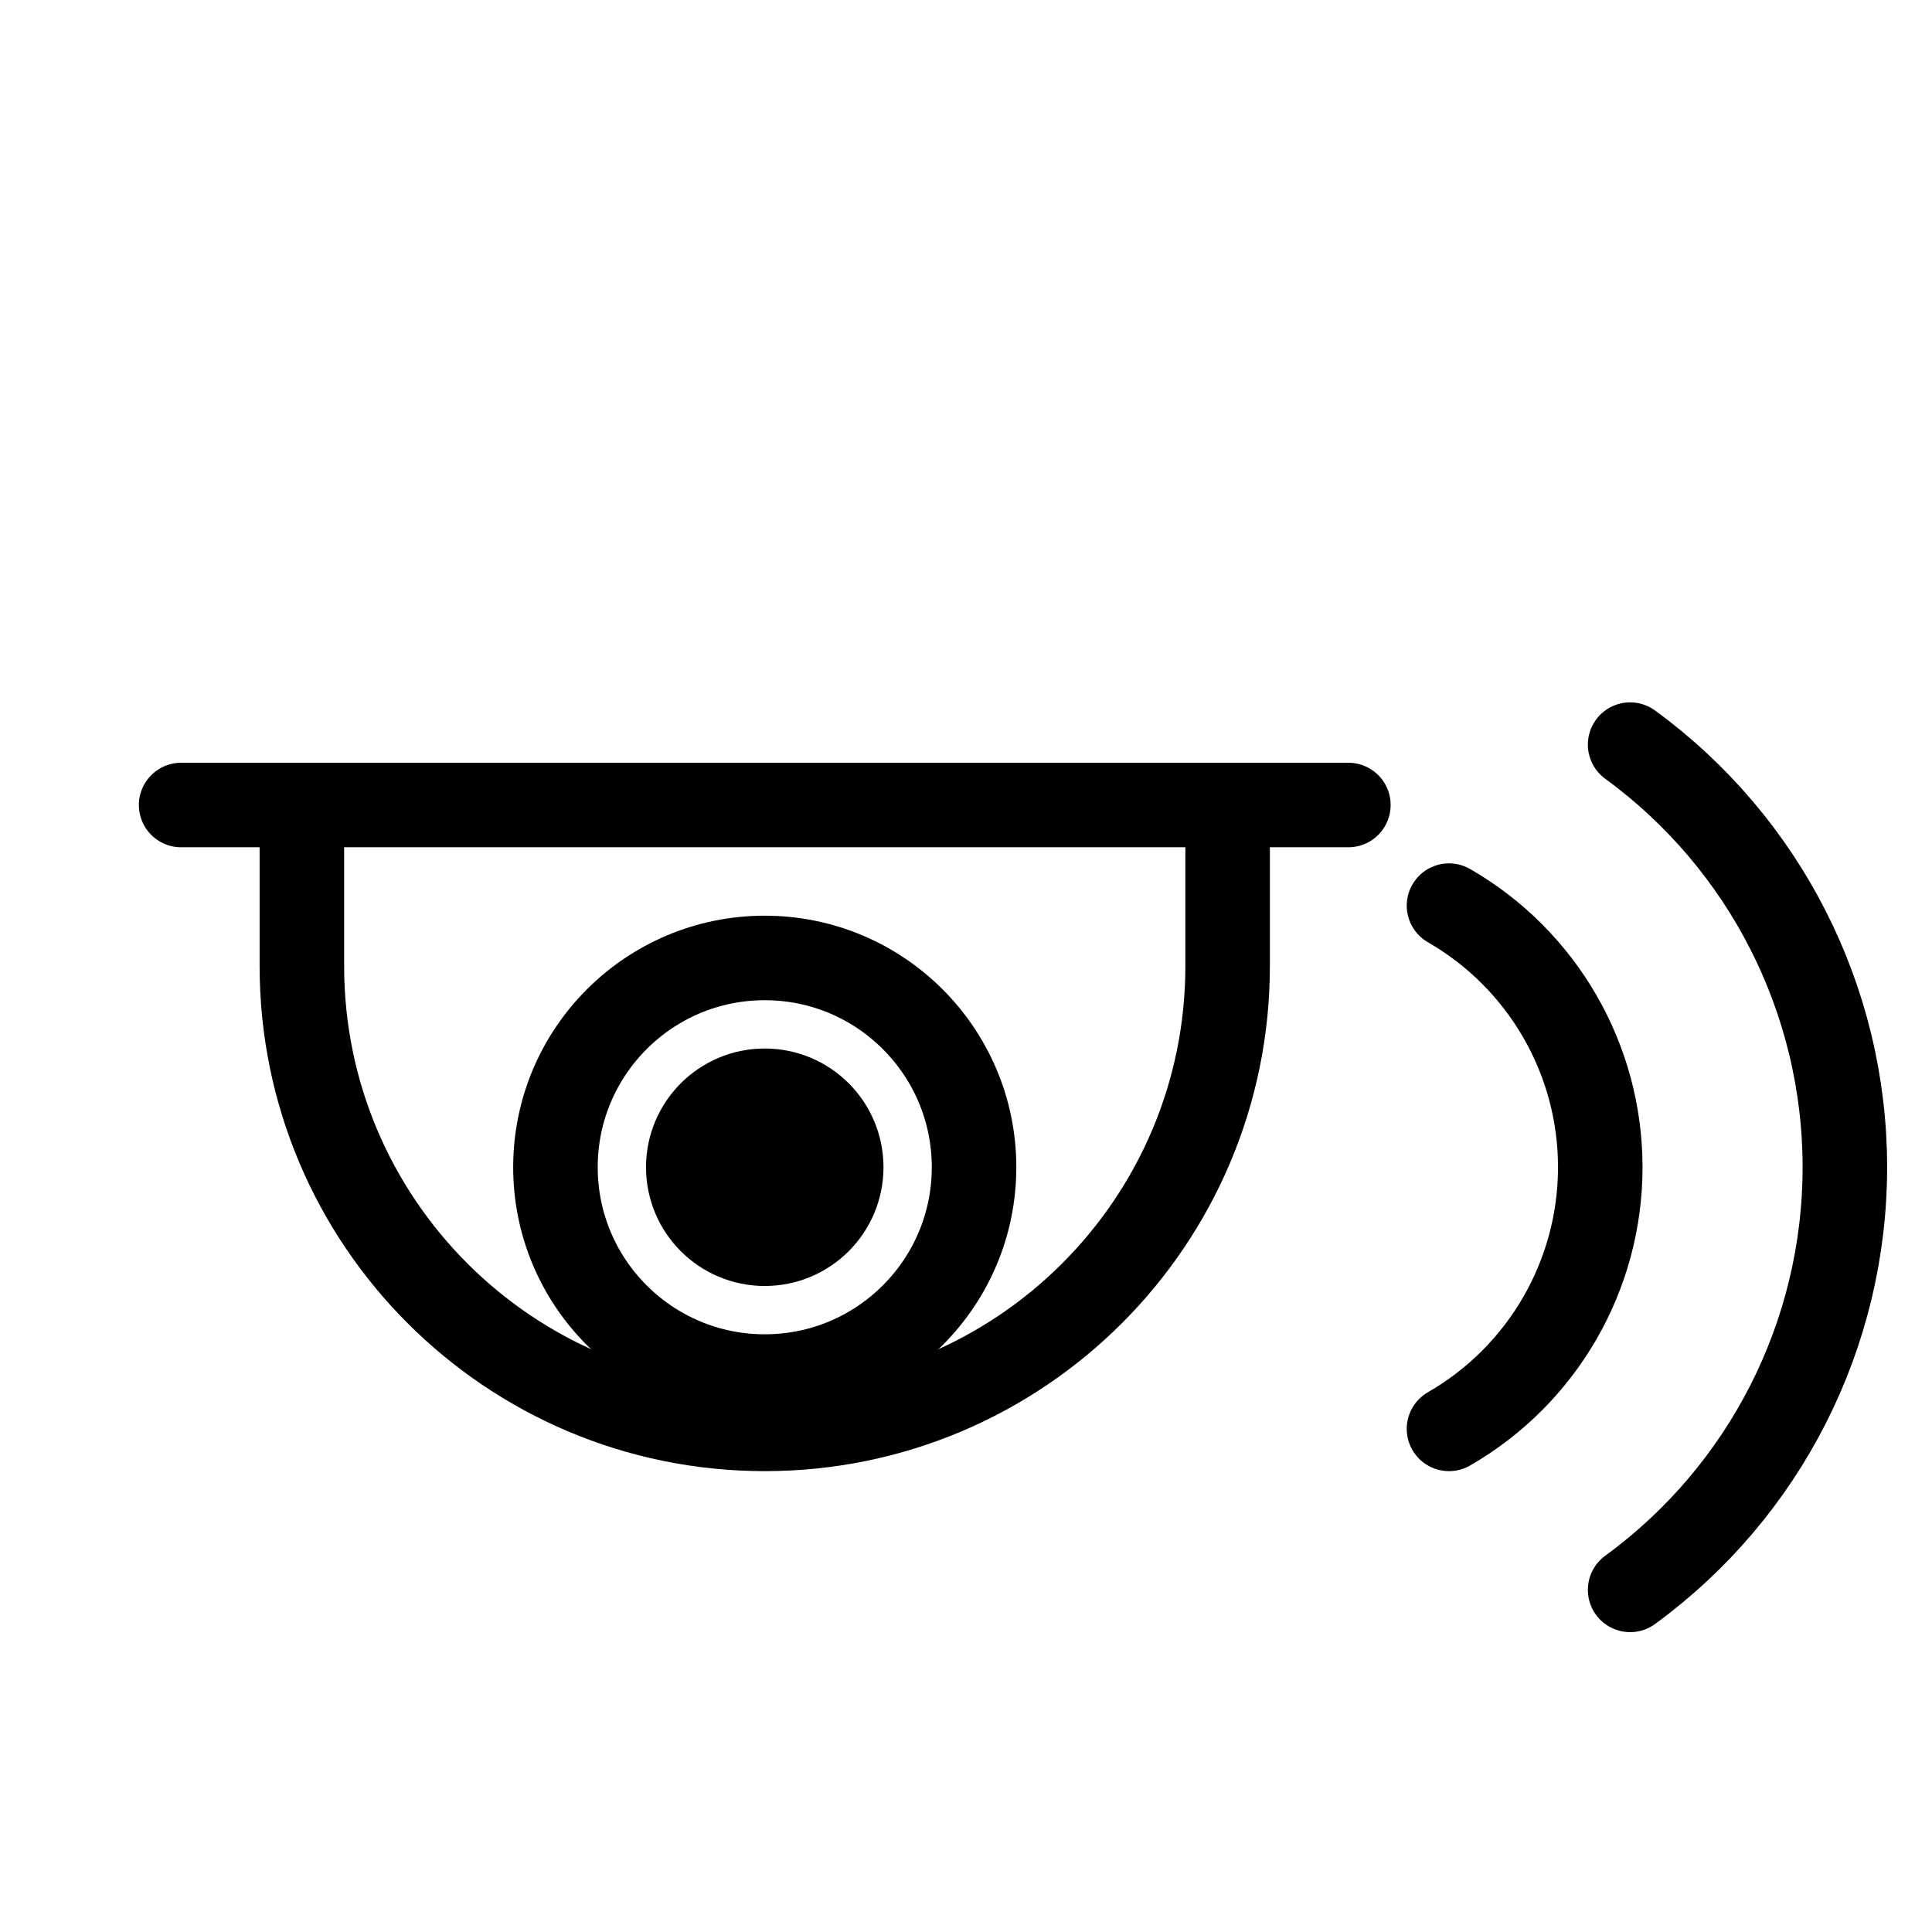
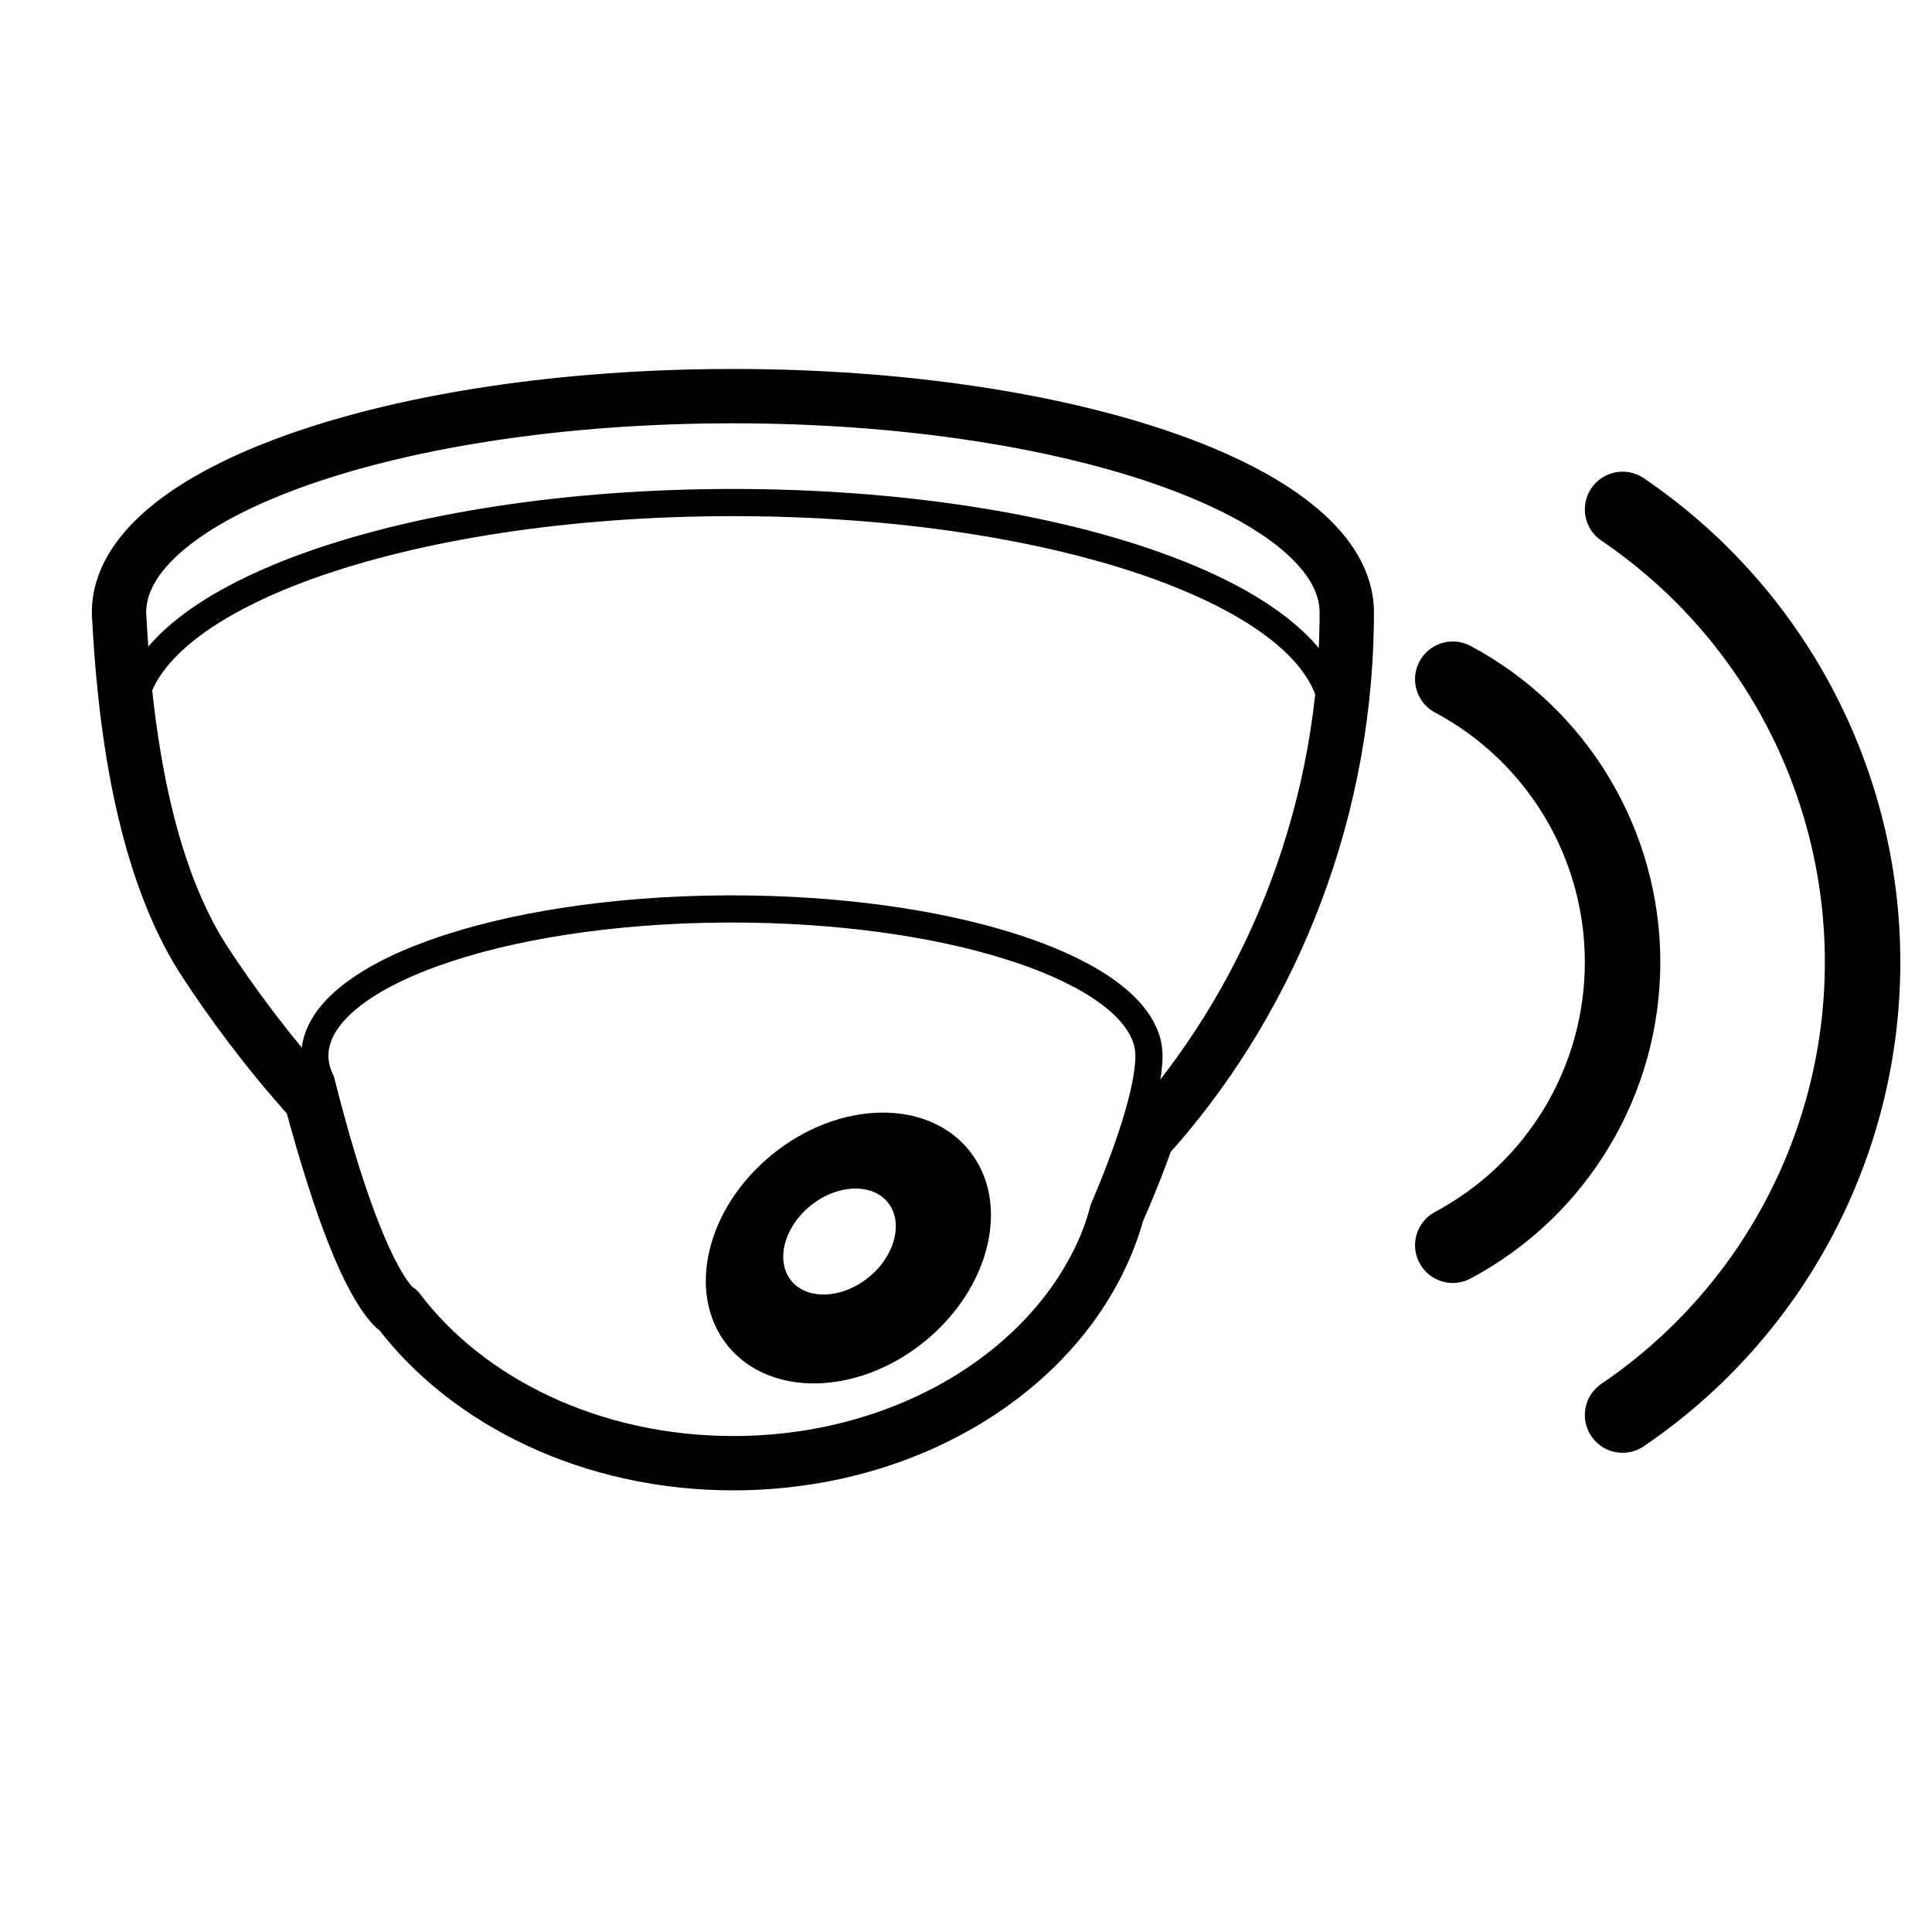
- <svg xmlns="http://www.w3.org/2000/svg" viewBox="0 0 960 960" fill="none" stroke="#000" stroke-width="42" stroke-linecap="round" stroke-linejoin="round">
-   <g transform="translate(20 150)">
-     <path d="M70 250 H 650" />
-     <path d="M130 250 V 330 A 230 230 0 0 0 590 330 V 250" />
-     <circle cx="360" cy="430" r="104" />
-     <circle cx="360" cy="430" r="38" fill="#000" />
-     <path d="M700 300 A 150 150 0 0 1 700 560" />
-     <path d="M790 220 A 260 260 0 0 1 790 640" />
+ <svg xmlns="http://www.w3.org/2000/svg" viewBox="0 0 1024 1024" fill="none">
+   <g transform="translate(20 170) scale(0.72)">
+     <g id="glyphs/custom-devices/camera" transform="translate(59.82773, 55.5)">
+       <path d="M451.906,0 C697.967,0 898.097,69.252 903.692,155.426 L903.678,155.427 C903.771,155.774 903.816,156.164 903.812,156.595 C903.807,157.276 903.802,157.913 903.798,158.509 L903.812,159.134 L903.786,160.288 C903.769,162.947 903.764,164.619 903.761,165.751 L903.76,166.012 L903.76,166.074 L903.759,166.368 C903.757,166.928 903.755,167.324 903.75,167.654 C901.574,317.192 842.296,451.354 756.631,545.976 C750.401,564.015 742.693,582.989 734.963,600.545 C705.631,706.449 590.156,785.5 452.172,785.5 C348.005,785.5 256.665,740.448 205.53,672.801 C203.97,671.919 202.733,670.992 201.833,670.018 C183.699,650.388 163.611,599.775 141.569,518.18 C107.349,480.418 81.219,443.791 63.806,417.302 C27.533,362.122 6.362,277.968 0.292,164.839 C0.095,162.944 0,161.043 0,159.134 C0,71.247 202.325,0 451.906,0 Z" id="Combined-Shape" stroke="#000000" stroke-width="40" stroke-linecap="round" stroke-linejoin="round" />
+       <path d="M893.906,237.47 C893.906,149.582 696.016,78.336 451.906,78.336 C207.796,78.336 9.906,149.582 9.906,237.47" id="Path" stroke="#000000" stroke-width="20" stroke-linecap="round" stroke-linejoin="round" />
+       <path d="M451.172,377.5 C606.504,377.5 734.891,418.083 755.334,470.753 C756.957,474.515 757.887,478.754 758.116,483.469 C758.154,484.145 758.172,484.822 758.172,485.5 L758.137,483.96 C758.161,484.571 758.172,485.19 758.172,485.817 L758.166,485.265 L758.172,485.5 C758.172,485.531 758.172,485.563 758.172,485.594 L758.172,485.817 C758.172,512.44 741.521,559.233 724.629,598.983 C697.045,705.672 585.312,785.5 451.672,785.5 C350.457,785.5 261.808,739.709 212.761,671.14 C211.788,670.481 210.985,669.801 210.354,669.095 C191.906,648.464 171.361,593.466 148.718,504.101 L148.708,504.1 C145.726,498.058 144.172,491.843 144.172,485.5 L144.18,485.849 L144.172,485.817 L144.179,485.816 L144.172,485.5 C144.172,426.45 278.886,378.468 446.095,377.514 Z" id="Combined-Shape" stroke="#000000" stroke-width="20" stroke-linecap="round" stroke-linejoin="round" />
+       <path d="M481.039,558.086 C530.096,518.361 594.883,517.054 625.746,555.167 C656.609,593.28 641.861,656.38 592.805,696.105 C543.749,735.83 478.961,737.136 448.098,699.024 C417.235,660.911 431.983,597.811 481.039,558.086 Z M565.977,593.531 C554.464,579.313 528.951,579.828 509.039,595.952 C489.128,612.076 483.32,636.925 494.833,651.142 C506.347,665.36 531.86,664.846 551.771,648.721 C571.683,632.597 577.491,607.749 565.977,593.531 Z" id="Combined-Shape" fill="#000000" />
+     </g>
+   </g>
+   <g stroke="#000" stroke-width="40" stroke-linecap="round" fill="none">
+     <path d="M770 360 A 170 170 0 0 1 770 660" />
+     <path d="M860 270 A 290 290 0 0 1 860 750" />
  </g>
</svg>
